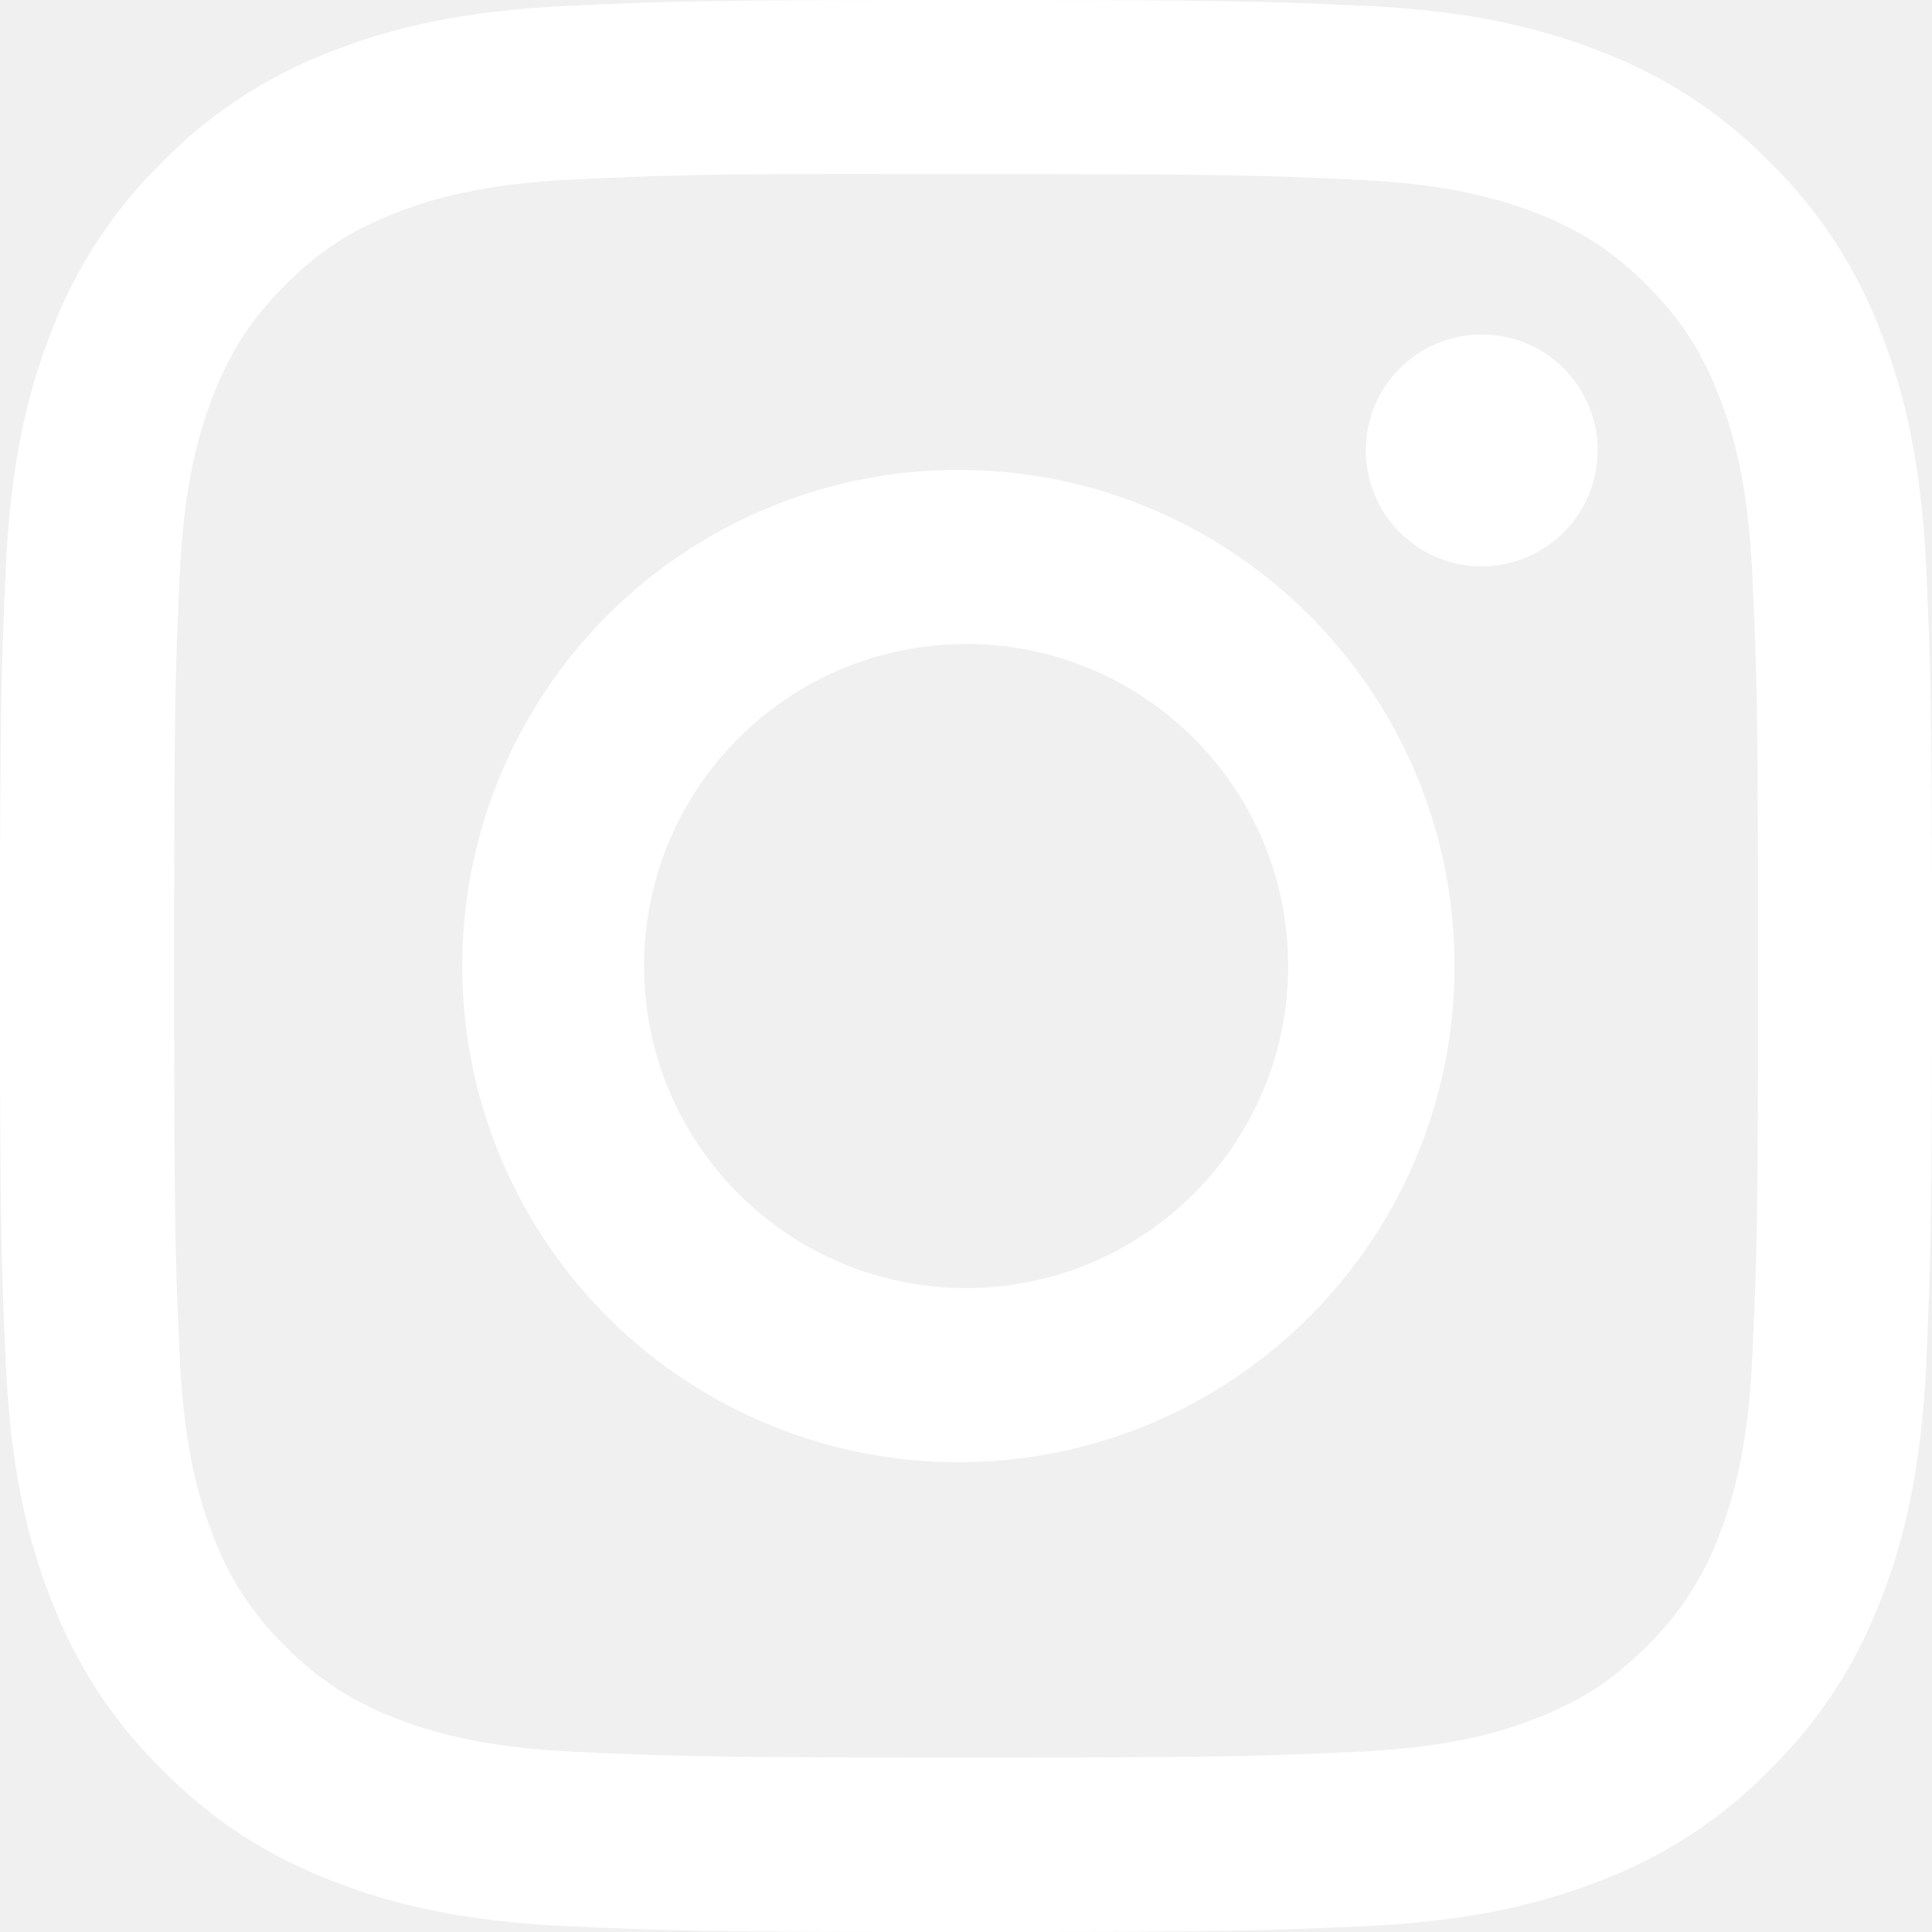
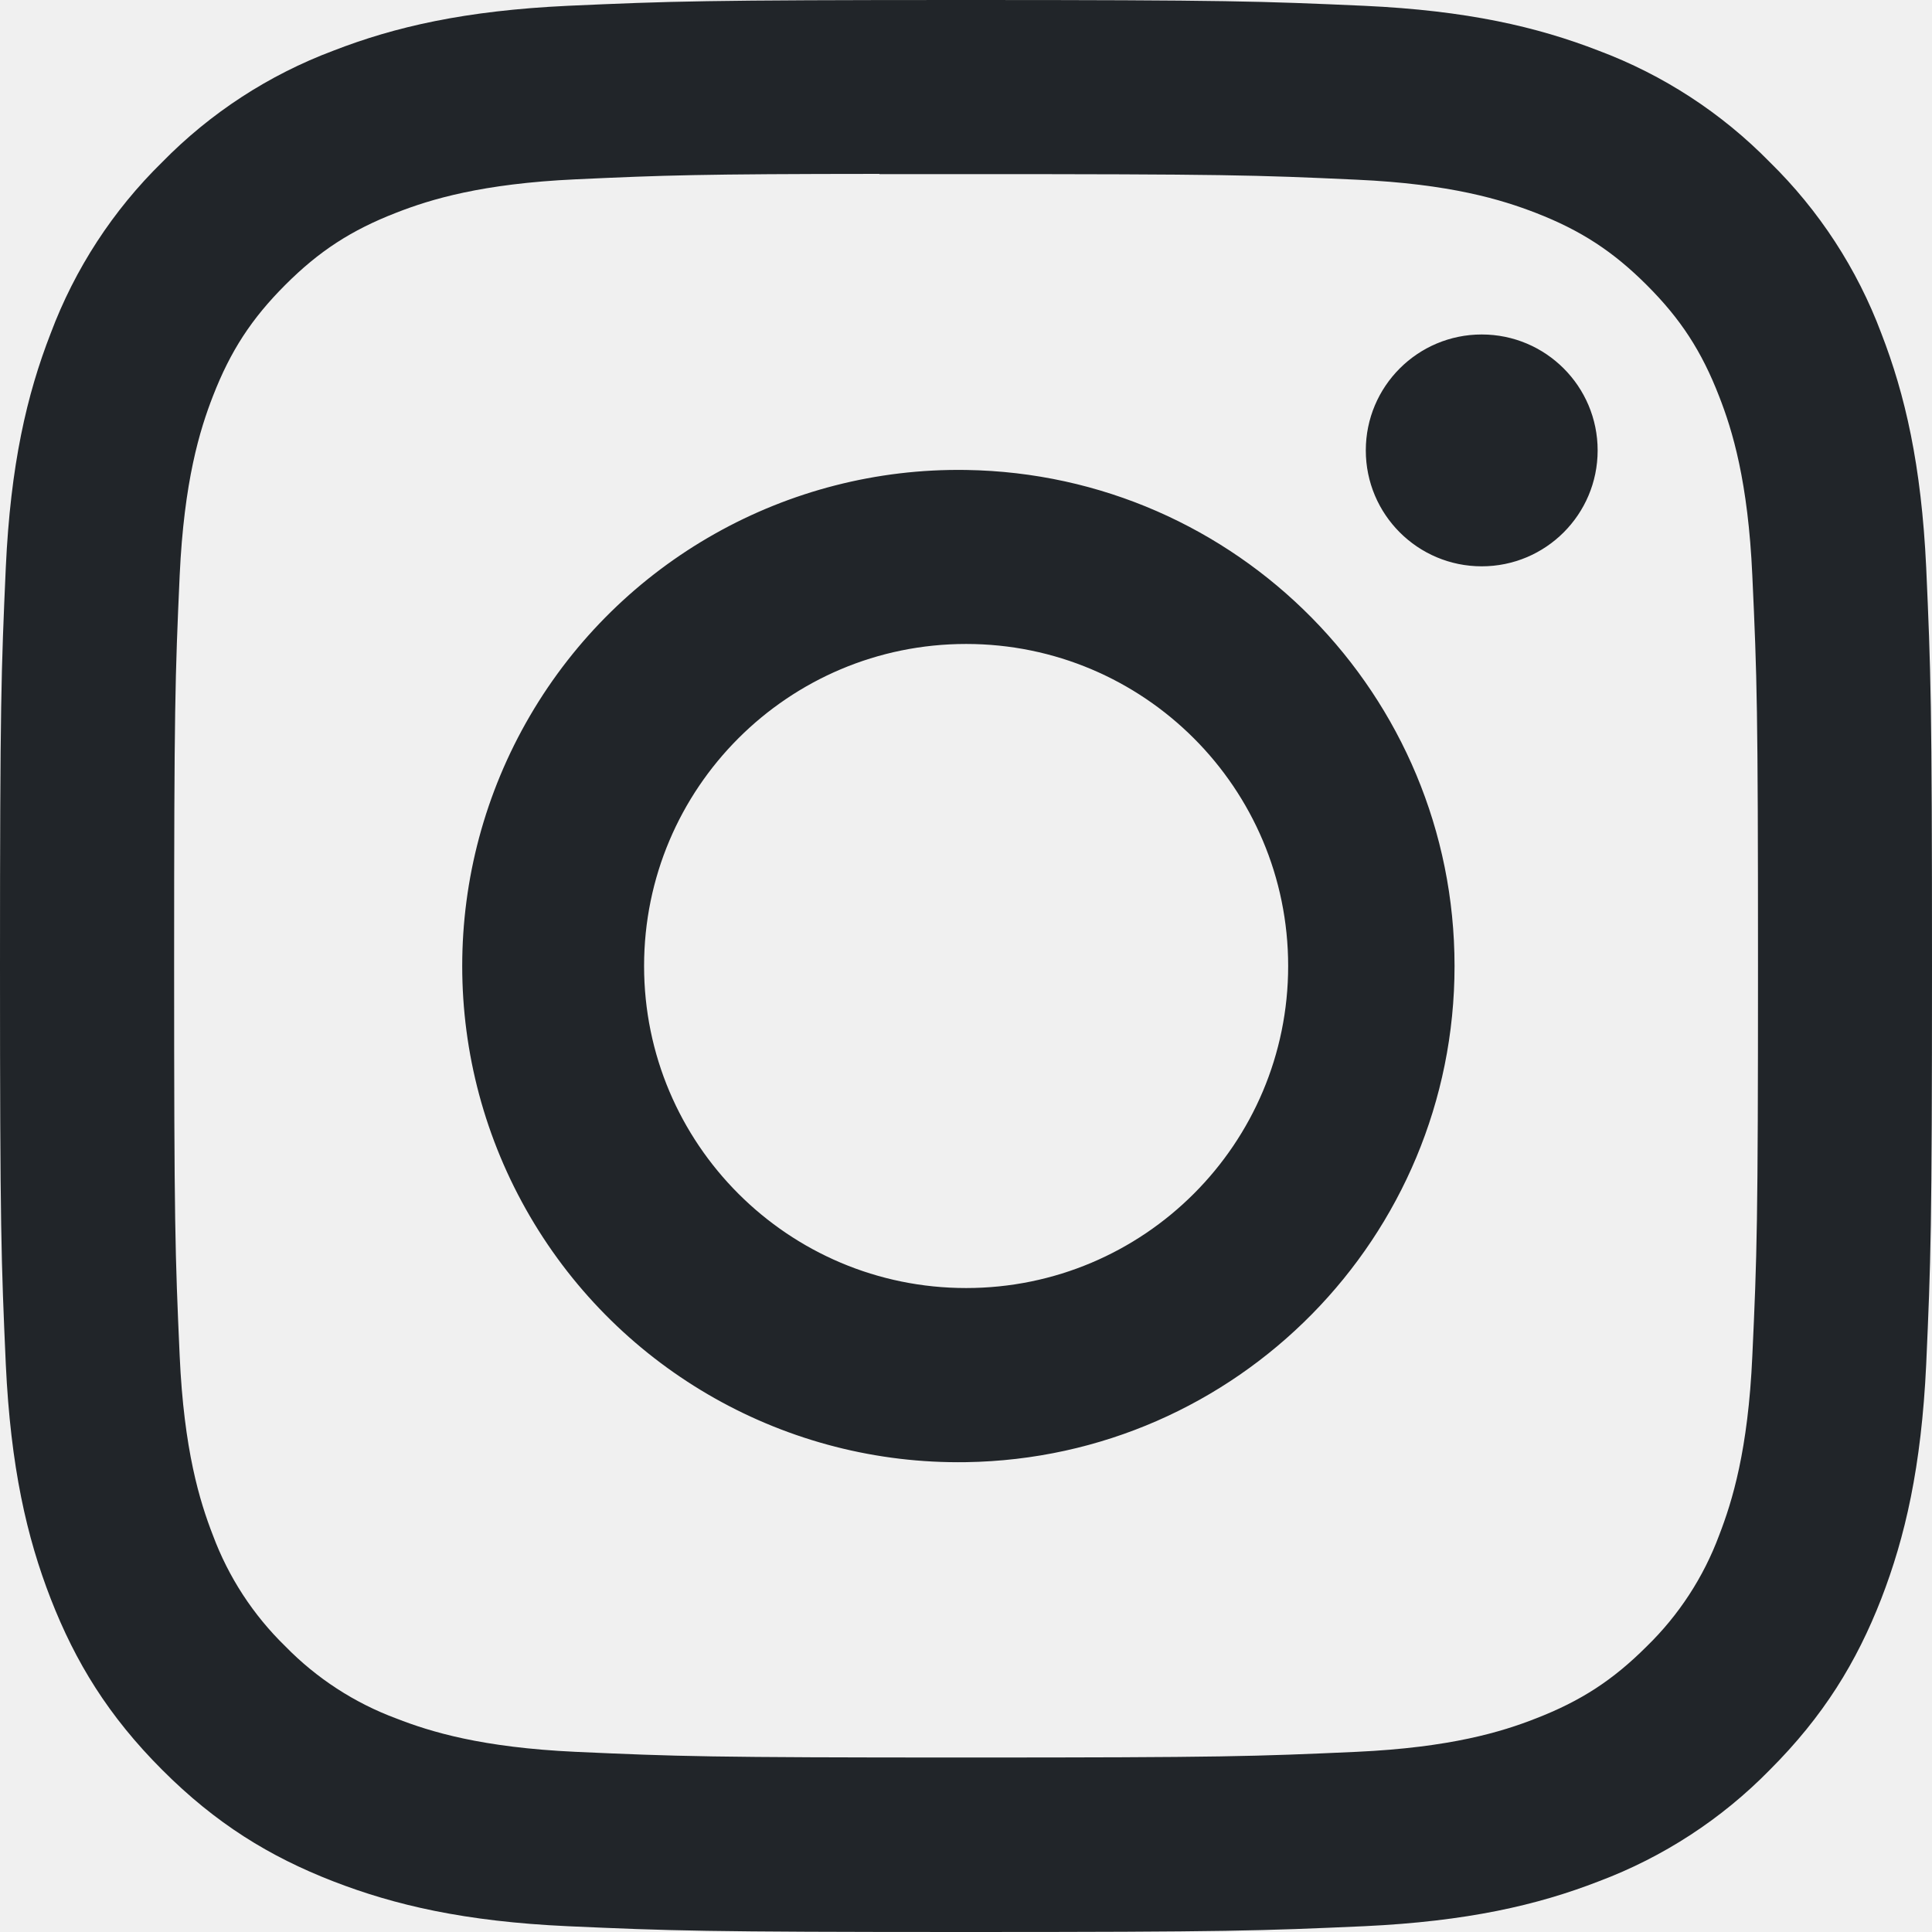
- <svg xmlns="http://www.w3.org/2000/svg" width="25" height="25" fill="white" class="imgsvg" viewBox="0 0 16 16">
+ <svg xmlns="http://www.w3.org/2000/svg" width="25" height="25" fill="#212529" class="imgsvg" viewBox="0 0 16 16">
  <path d="M8 0C5.829 0 5.556.01 4.703.048 3.85.088 3.269.222 2.76.42a3.9 3.9 0 0 0-1.417.923A3.9 3.9 0 0 0 .42 2.76C.222 3.268.087 3.85.048 4.7.01 5.555 0 5.827 0 8.001c0 2.172.01 2.444.048 3.297.04.852.174 1.433.372 1.942.205.526.478.972.923 1.417.444.445.89.719 1.416.923.51.198 1.09.333 1.942.372C5.555 15.99 5.827 16 8 16s2.444-.01 3.298-.048c.851-.04 1.434-.174 1.943-.372a3.9 3.9 0 0 0 1.416-.923c.445-.445.718-.891.923-1.417.197-.509.332-1.09.372-1.942C15.99 10.445 16 10.173 16 8s-.01-2.445-.048-3.299c-.04-.851-.175-1.433-.372-1.941a3.9 3.9 0 0 0-.923-1.417A3.9 3.9 0 0 0 13.24.42c-.51-.198-1.092-.333-1.943-.372C10.443.01 10.172 0 7.998 0zm-.717 1.442h.718c2.136 0 2.389.007 3.232.046.78.035 1.204.166 1.486.275.373.145.64.319.92.599s.453.546.598.92c.11.281.24.705.275 1.485.039.843.047 1.096.047 3.231s-.008 2.389-.047 3.232c-.035.78-.166 1.203-.275 1.485a2.5 2.5 0 0 1-.599.919c-.28.28-.546.453-.92.598-.28.11-.704.24-1.485.276-.843.038-1.096.047-3.232.047s-2.39-.009-3.233-.047c-.78-.036-1.203-.166-1.485-.276a2.5 2.5 0 0 1-.92-.598 2.5 2.5 0 0 1-.6-.92c-.109-.281-.24-.705-.275-1.485-.038-.843-.046-1.096-.046-3.233s.008-2.388.046-3.231c.036-.78.166-1.204.276-1.486.145-.373.319-.64.599-.92s.546-.453.92-.598c.282-.11.705-.24 1.485-.276.738-.034 1.024-.044 2.515-.045zm4.988 1.328a.96.96 0 1 0 0 1.92.96.96 0 0 0 0-1.92m-4.27 1.122a4.109 4.109 0 1 0 0 8.217 4.109 4.109 0 0 0 0-8.217m0 1.441a2.667 2.667 0 1 1 0 5.334 2.667 2.667 0 0 1 0-5.334" />
</svg>
